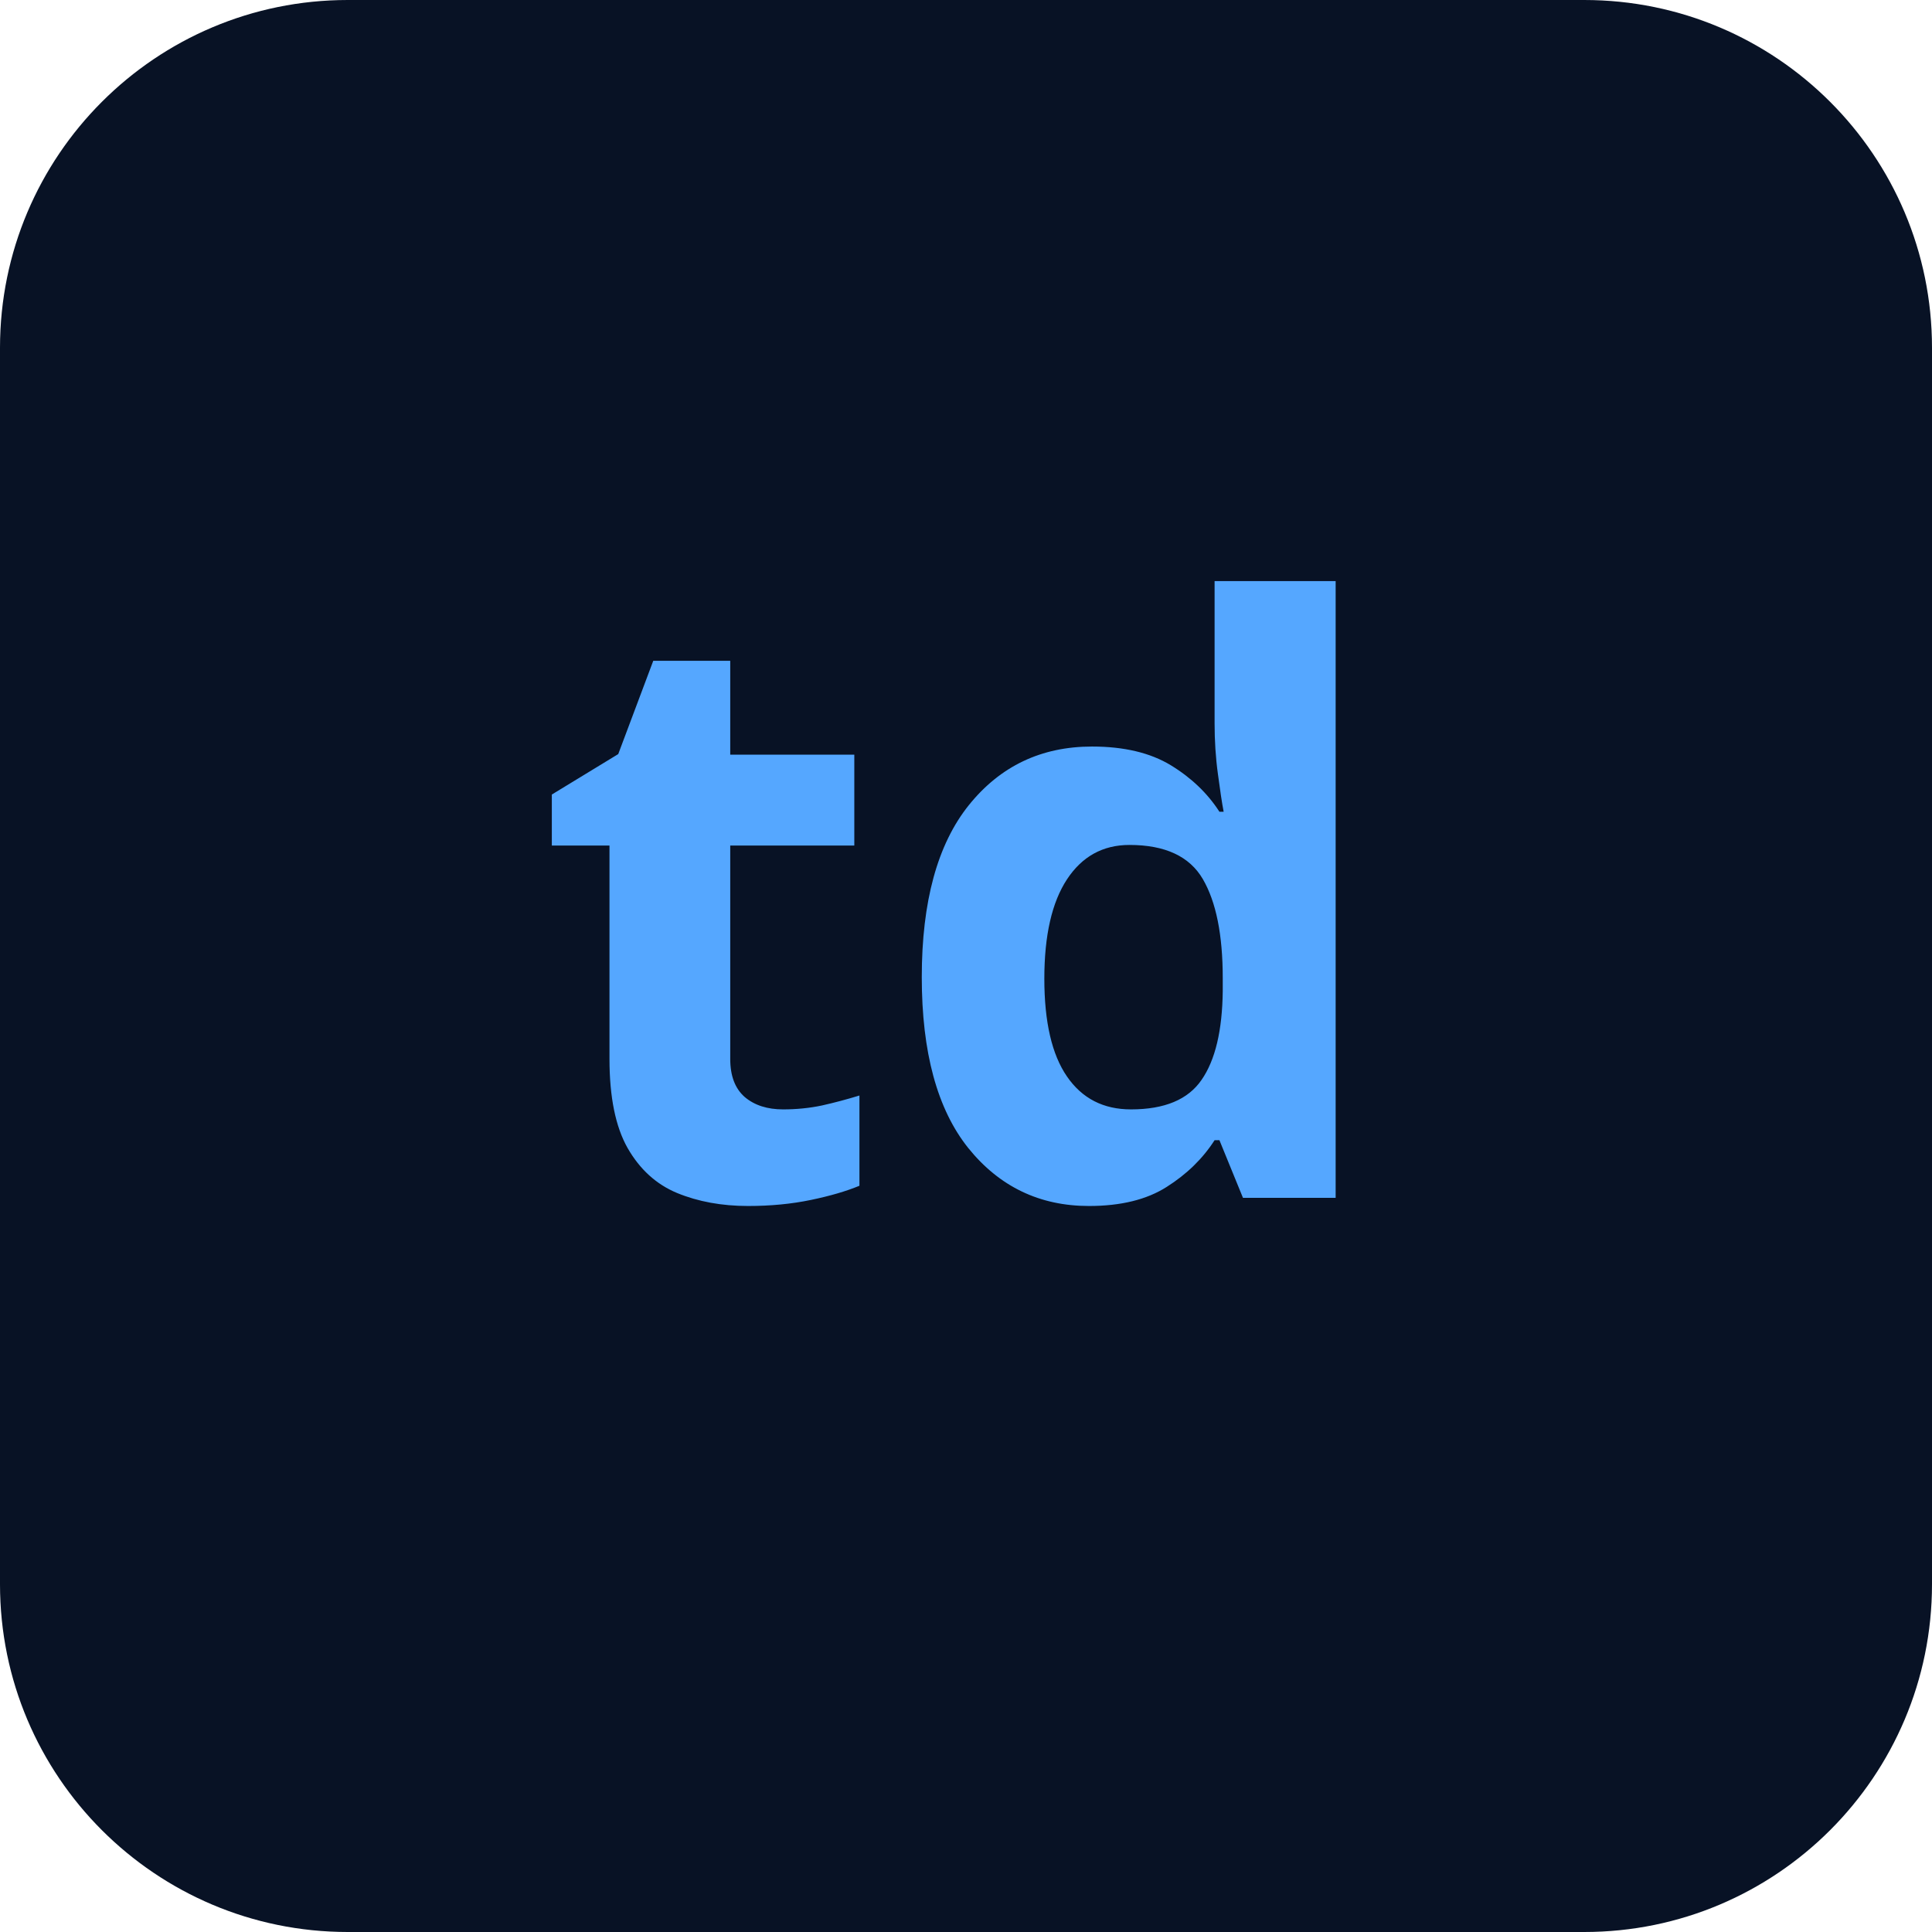
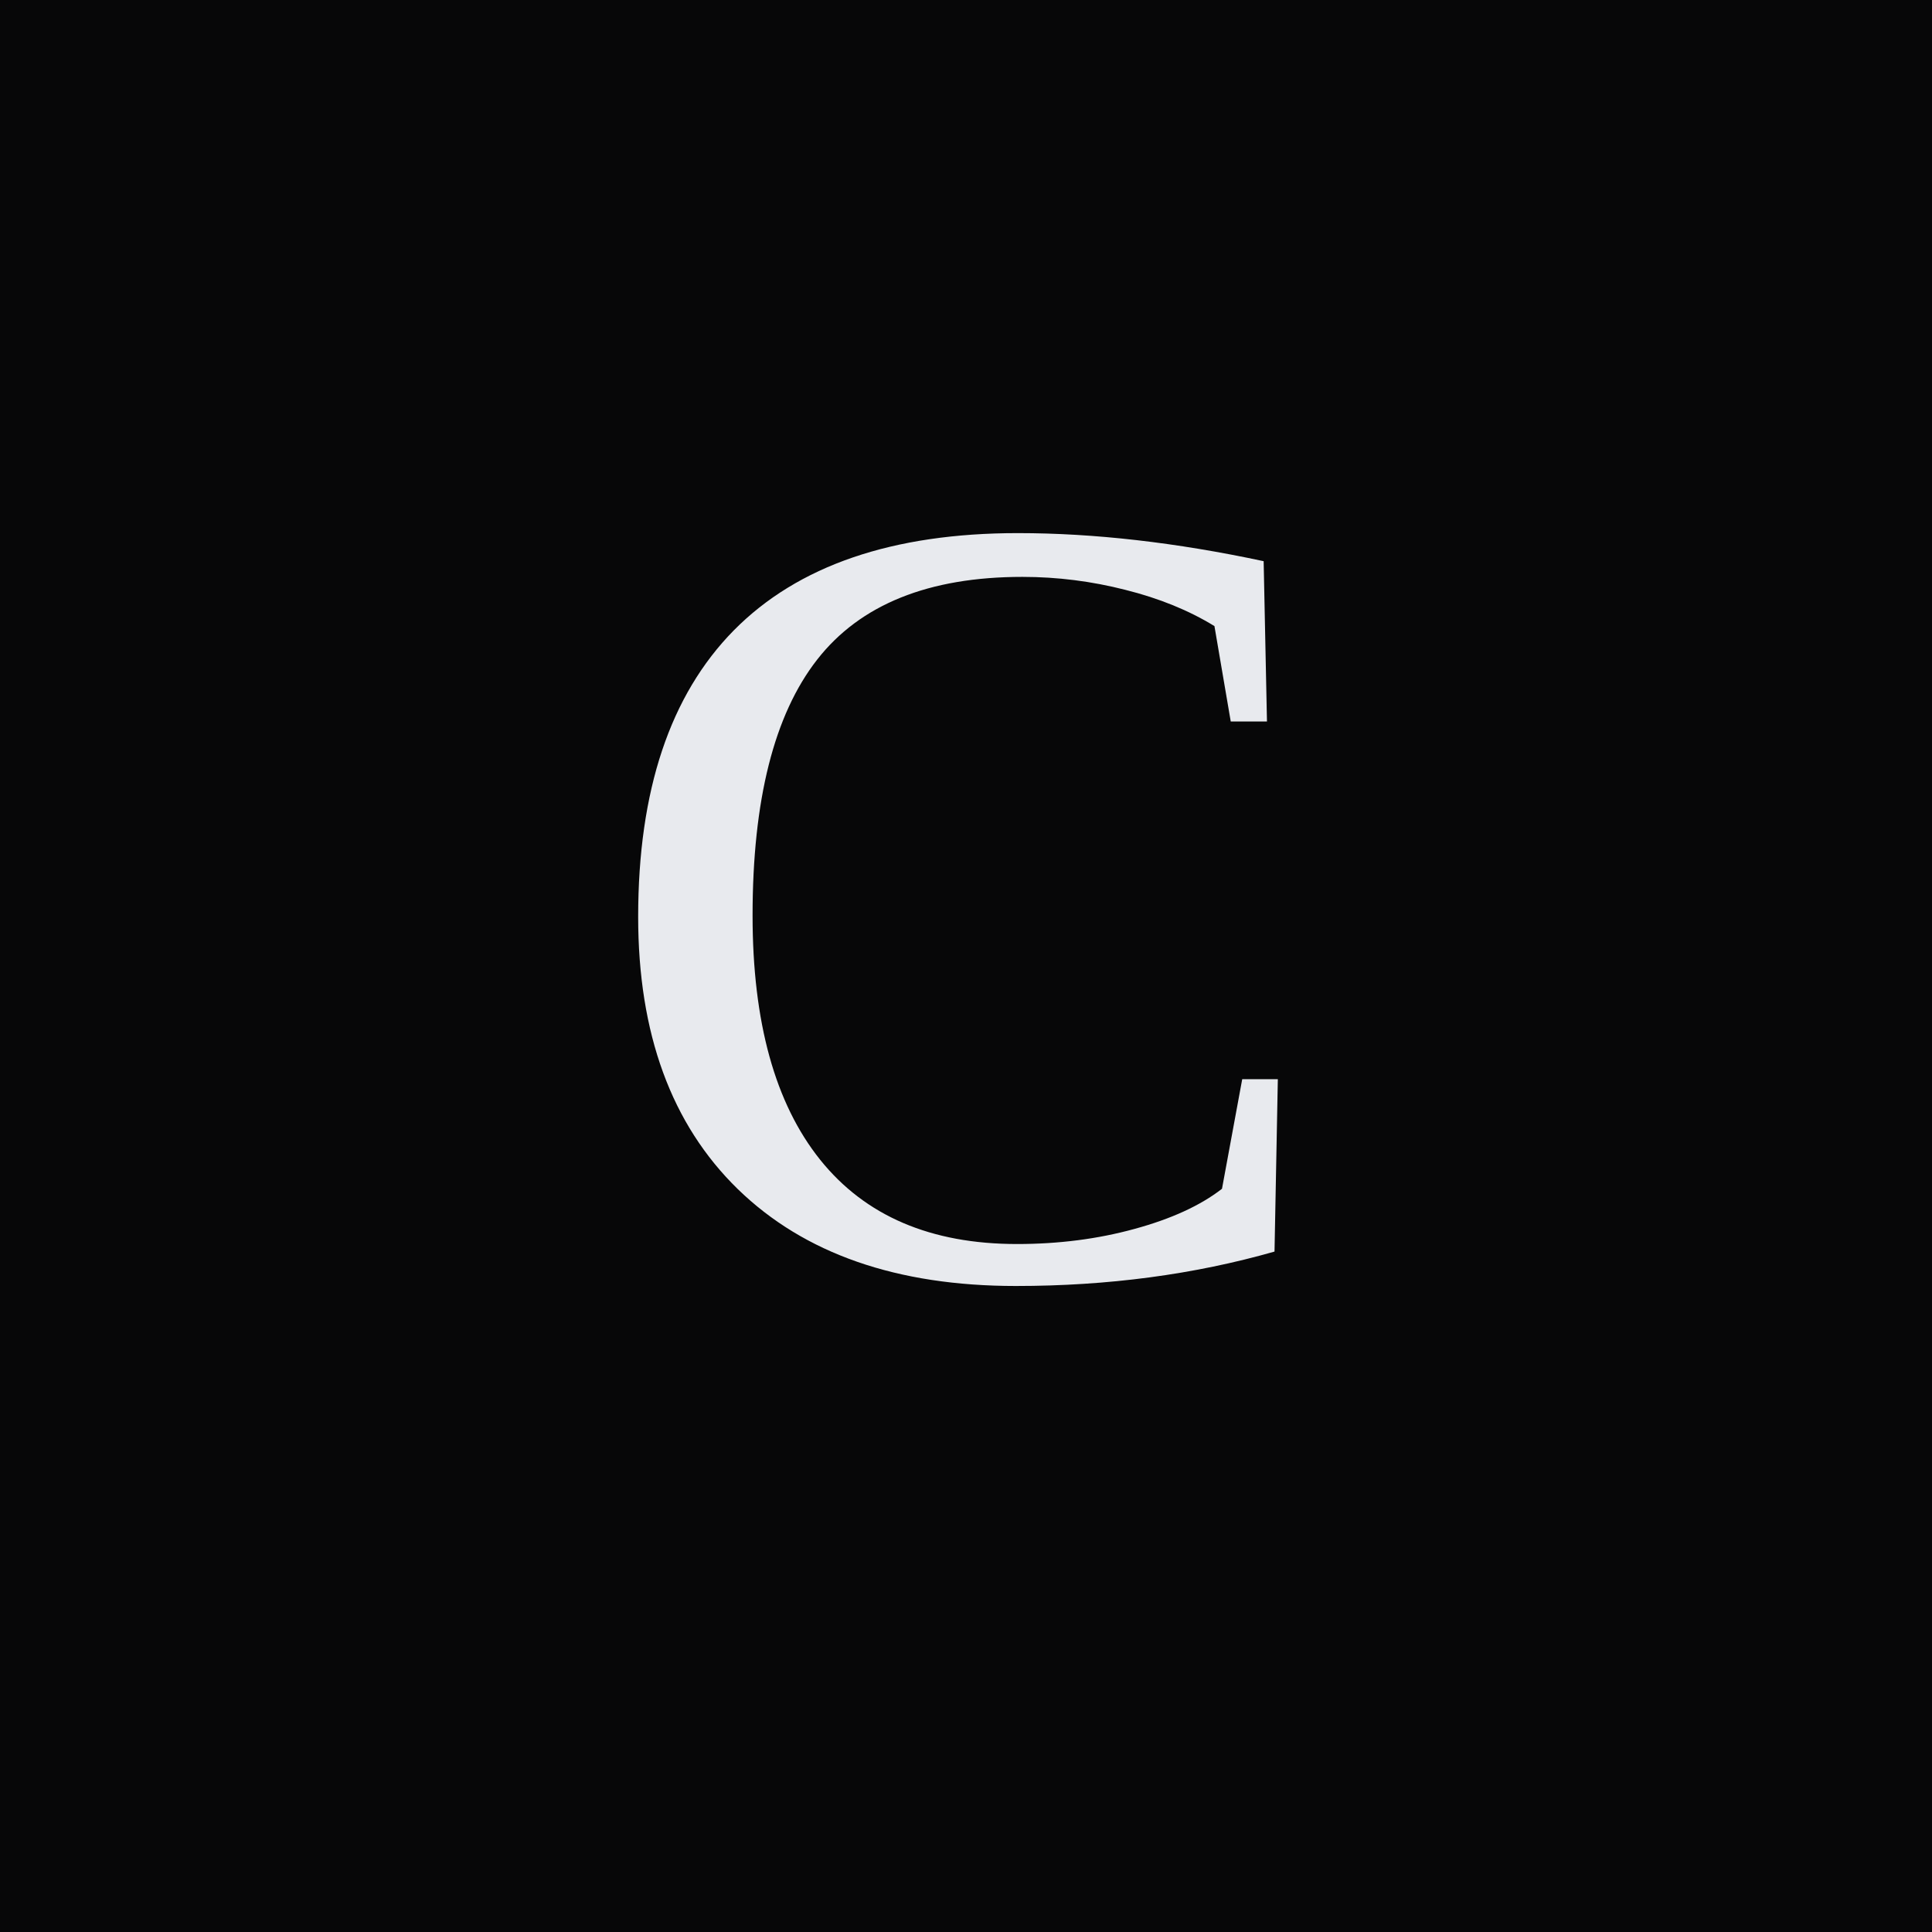
- <svg xmlns="http://www.w3.org/2000/svg" viewBox="0 0 100 100" role="img" aria-label="thedesigns.org">
-   <rect width="100" height="100" rx="18" fill="#081225" />
-   <text x="50" y="62" text-anchor="middle" font-size="42" fill="#55a7ff" font-family="system-ui,Segoe UI,sans-serif" font-weight="900">td</text>
+ <svg xmlns="http://www.w3.org/2000/svg" viewBox="0 0 100 100" role="img" aria-label="Caviar">
+   <rect width="100" height="100" fill="#070708" />
+   <text x="50" y="66" text-anchor="middle" font-size="58" fill="#e8eaee" font-family="Times New Roman, Georgia, serif">C</text>
</svg>
